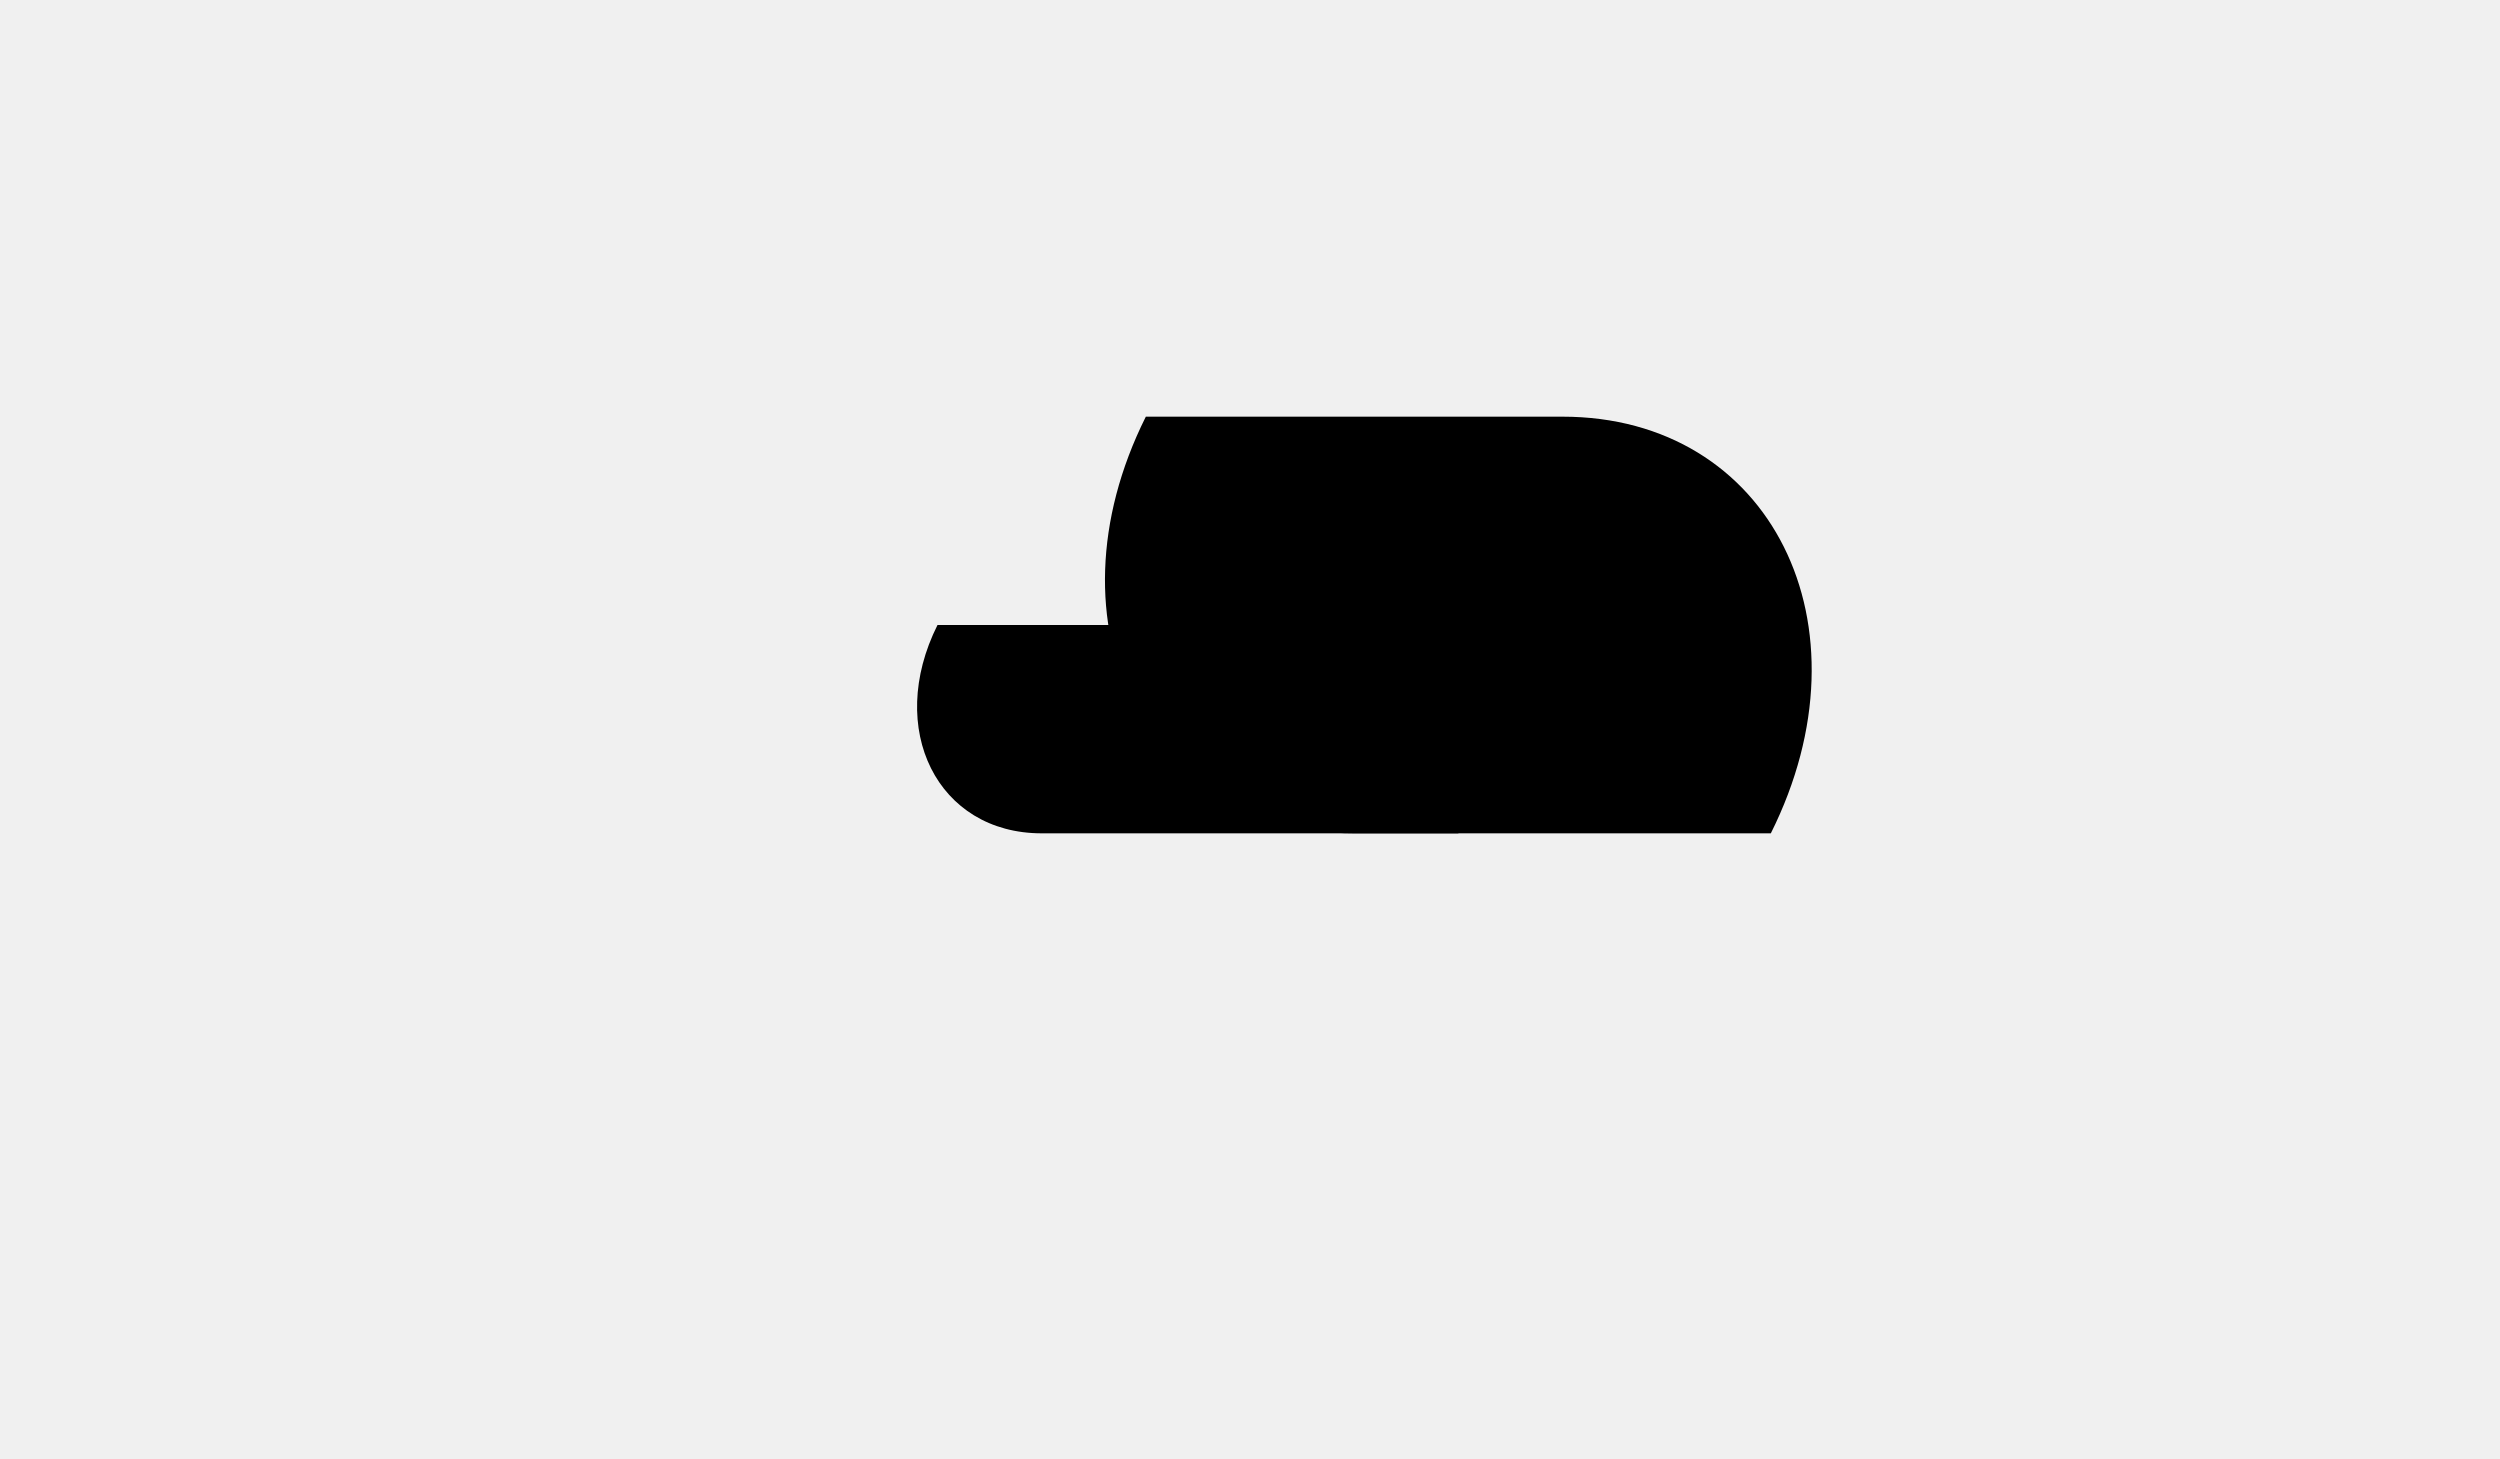
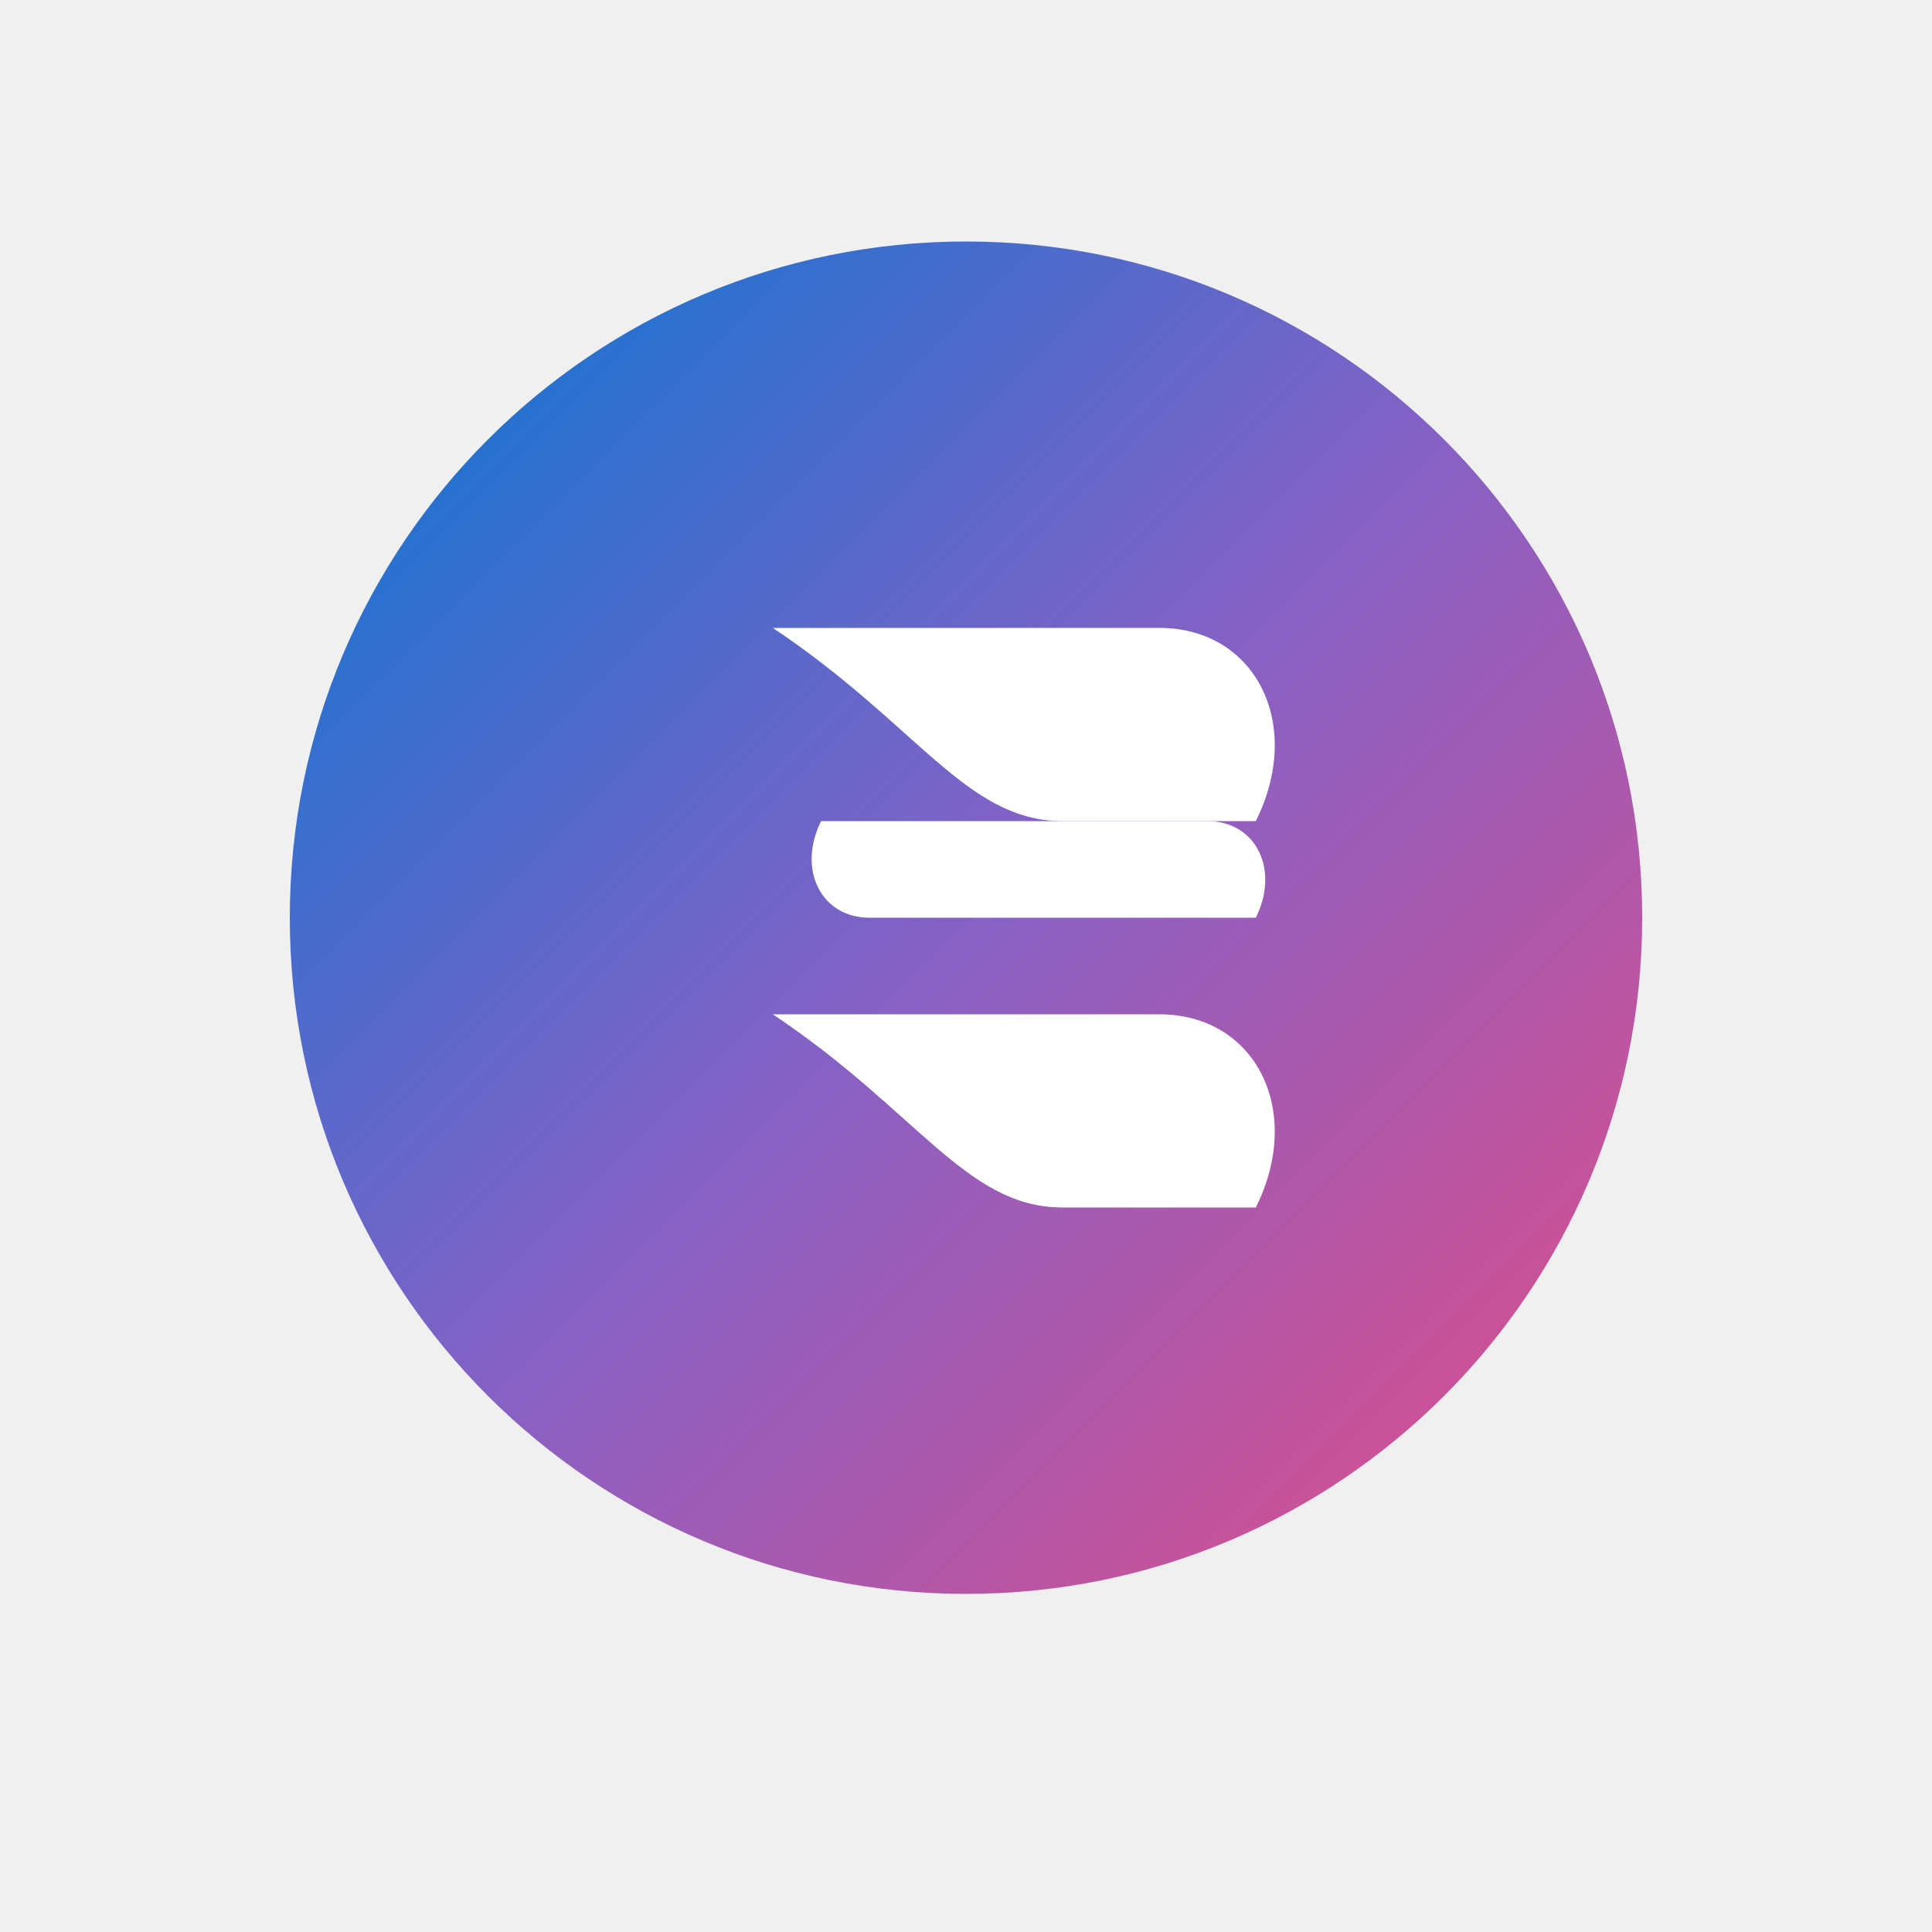
- <svg xmlns="http://www.w3.org/2000/svg" viewBox="0 0 240 140">
+ <svg xmlns="http://www.w3.org/2000/svg" width="40px" height="40px" viewBox="0 0 40 40" version="1.1">
  <defs>
-     <linearGradient id="logo-gradient" x1="0%" y1="0%" x2="100%" y2="100%">
-       <stop offset="0%" stopColor="#0078D4" />
-       <stop offset="75%" stopColor="#8661C5" />
-       <stop offset="100%" stopColor="#E74C84" />
+     <linearGradient id="azure-gradient" x1="0%" y1="0%" x2="100%" y2="100%">
+       <stop offset="0%" style="stop-color:#0078D4" />
+       <stop offset="50%" style="stop-color:#8661C5" />
+       <stop offset="100%" style="stop-color:#E74C84" />
    </linearGradient>
  </defs>
-   <path d="M110 40 L150 40 C170 40 180 60 170 80 L130 80 C110 80 100 60 110 40 Z" fill="url(#logo-gradient)" />
-   <path d="M90 60 L130 60 C140 60 145 70 140 80 L100 80 C90 80 85 70 90 60 Z" fill="url(#logo-gradient)" />
+   <g stroke="none" fill="none">
+     <path d="M20,5 C12.268,5 6,11.268 6,19 C6,26.732 12.268,33 20,33 C27.732,33 34,26.732 34,19 C34,11.268 27.732,5 20,5 Z" fill="url(#azure-gradient)" />
+     <path d="M16,13 L24,13 C26,13 27,15 26,17 L22,17 C20,17 19,15 16,13 Z" fill="#FFFFFF" />
+     <path d="M17,17 L25,17 C26,17 26.5,18 26,19 L18,19 C17,19 16.5,18 17,17 Z" fill="#FFFFFF" />
+     <path d="M16,21 L24,21 C26,21 27,23 26,25 L22,25 C20,25 19,23 16,21 Z" fill="#FFFFFF" />
+   </g>
</svg>
